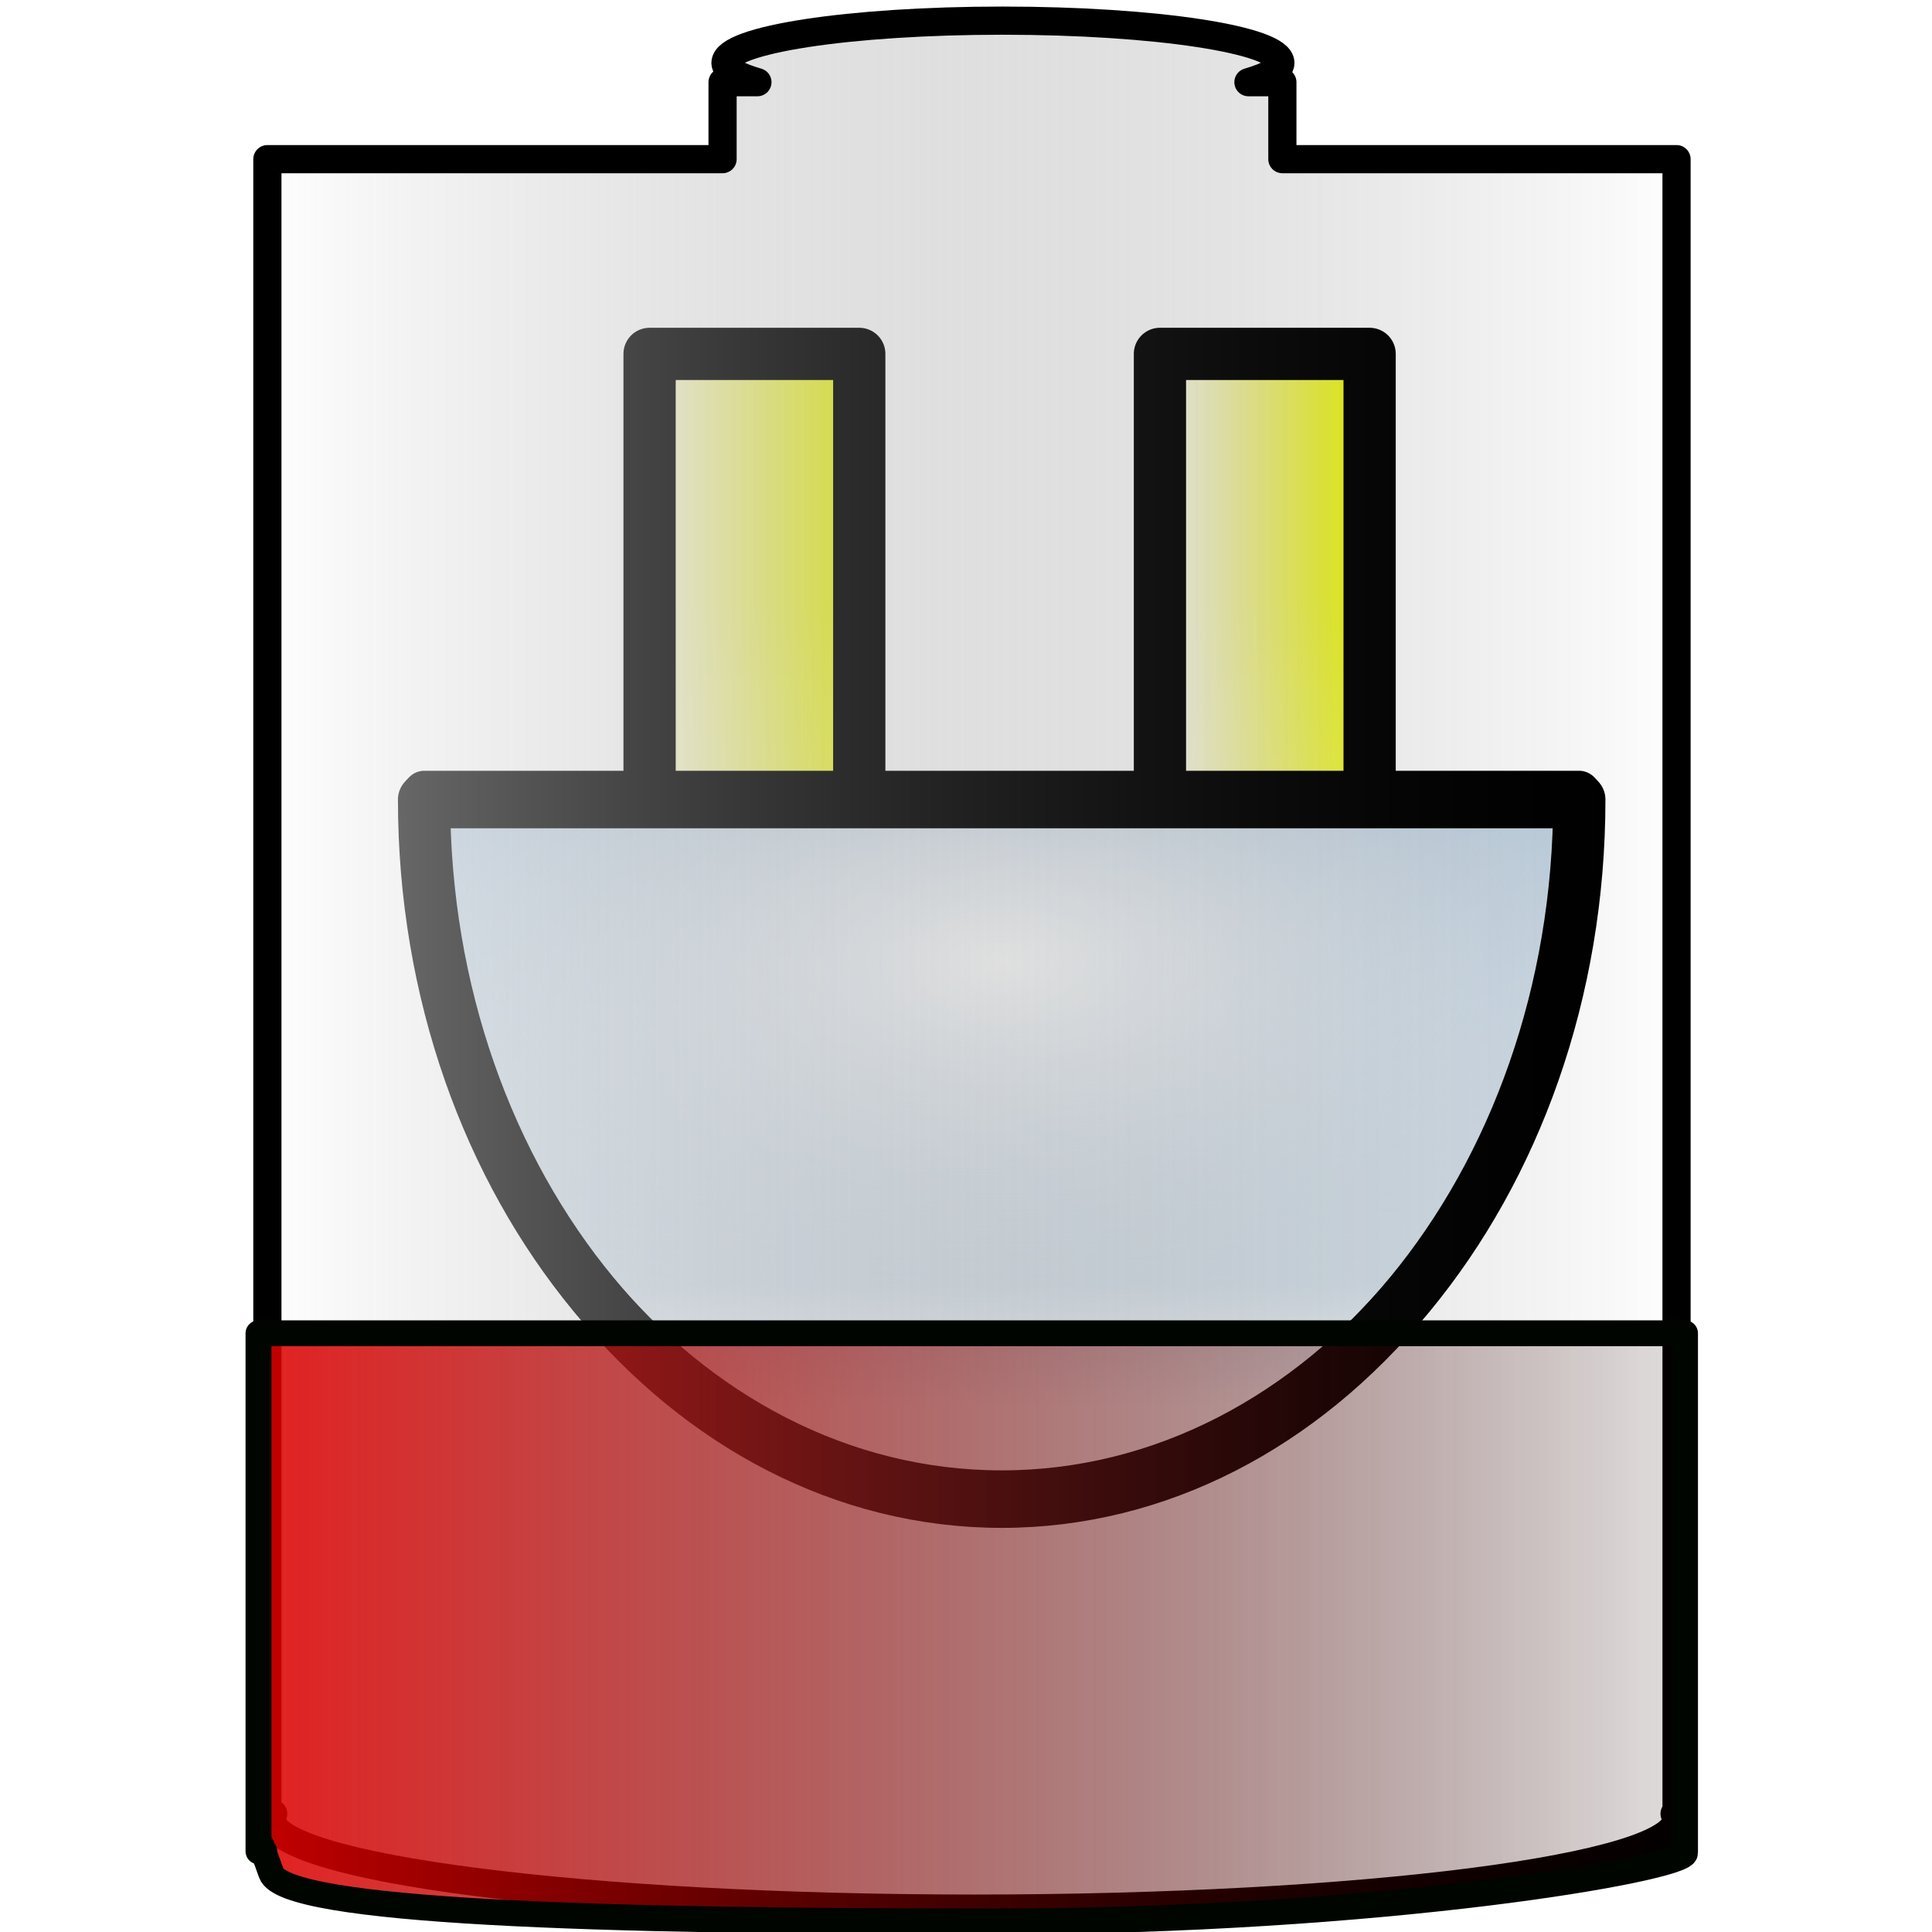
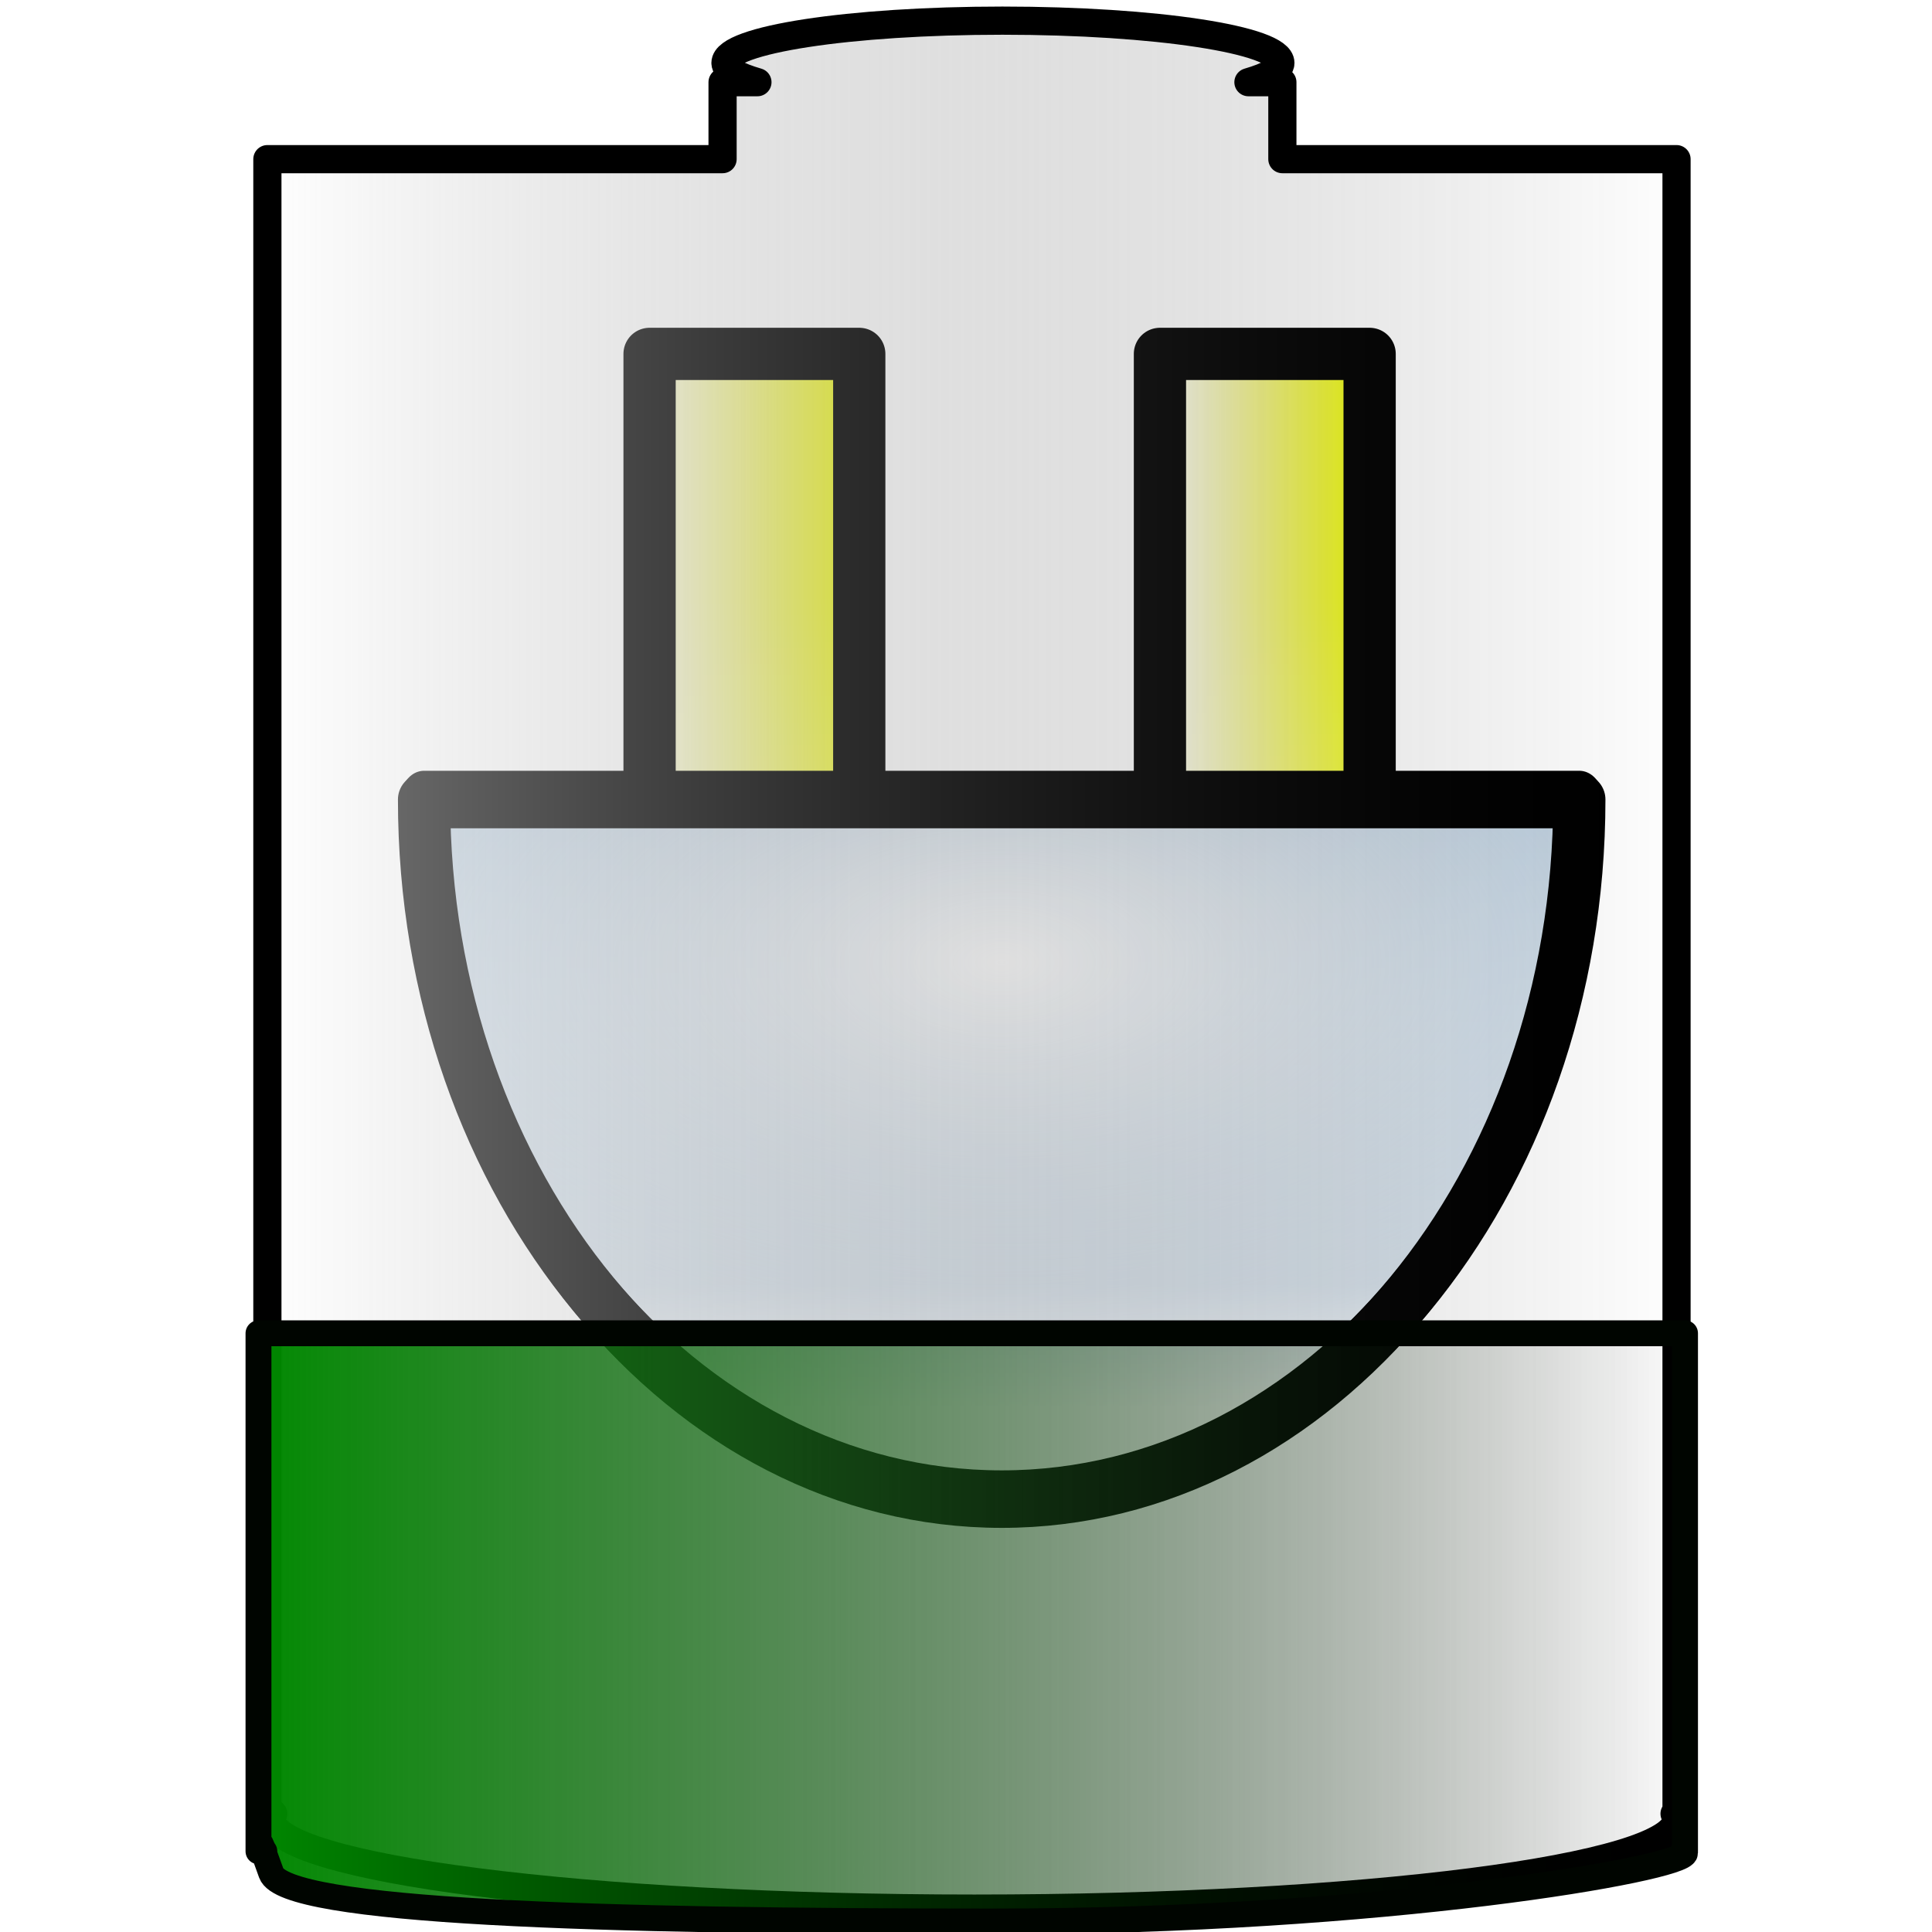
<svg xmlns="http://www.w3.org/2000/svg" xmlns:xlink="http://www.w3.org/1999/xlink" width="48px" height="48px" id="svg2393">
  <defs id="defs2395">
-     <linearGradient id="linearGradient3910">
+     <linearGradient id="file1_linearGradient3910">
      <stop id="stop3922" offset="0" style="stop-color:#ffffff;stop-opacity:0.498;" />
      <stop style="stop-color:#000000;stop-opacity:0;" offset="1" id="stop3914" />
    </linearGradient>
-     <linearGradient id="linearGradient3256">
+     <linearGradient id="file1_linearGradient3256">
      <stop style="stop-color:#ff0000;stop-opacity:1;" offset="0" id="stop3888" />
      <stop style="stop-color:#000000;stop-opacity:0;" offset="1" id="stop3260" />
    </linearGradient>
-     <linearGradient id="linearGradient3182">
+     <linearGradient id="file1_linearGradient3182">
      <stop style="stop-color:#04cc00;stop-opacity:1;" offset="0" id="stop3184" />
      <stop id="stop3213" offset="0.66" style="stop-color:#02667f;stop-opacity:0.498;" />
      <stop style="stop-color:#0000ff;stop-opacity:0;" offset="1" id="stop3186" />
    </linearGradient>
-     <linearGradient xlink:href="#linearGradient3182" id="linearGradient3188" x1="0.354" y1="23.906" x2="47.833" y2="23.906" gradientUnits="userSpaceOnUse" />
-     <linearGradient xlink:href="#linearGradient3256" id="linearGradient3262" x1="-38.487" y1="44" x2="7.915" y2="44" gradientUnits="userSpaceOnUse" gradientTransform="translate(39.28571,-19.85714)" />
-     <linearGradient xlink:href="#linearGradient3256" id="linearGradient3554" gradientUnits="userSpaceOnUse" gradientTransform="matrix(1.019339,0,0,9.8442852e-2,39.72418,40.5349)" x1="-38.487" y1="44" x2="7.915" y2="44" />
-     <linearGradient xlink:href="#linearGradient3910" id="linearGradient3920" x1="0.949" y1="23.969" x2="47.35" y2="23.969" gradientUnits="userSpaceOnUse" />
-     <linearGradient gradientTransform="matrix(-2.324977,0,0,2.815909,473.5449,-871.0941)" gradientUnits="userSpaceOnUse" y2="409.875" x2="138.5" y1="452.25" x1="138.5" id="linearGradient5182" xlink:href="#linearGradient5176" />
-     <radialGradient gradientUnits="userSpaceOnUse" gradientTransform="matrix(-2.388158,1.7666804e-7,-7.982331e-8,-1.078947,469.2599,882.1476)" r="38" fy="419.991" fx="138.5" cy="419.991" cx="138.5" id="radialGradient5127" xlink:href="#linearGradient5121" />
-     <linearGradient gradientTransform="matrix(2.324977,0,0,2.251329,-473.5449,-646.8146)" gradientUnits="userSpaceOnUse" y2="411.125" x2="162.25" y1="411.125" x1="146" id="linearGradient5111" xlink:href="#linearGradient5097" />
-     <linearGradient gradientTransform="matrix(2.324977,0,0,2.251329,-473.5449,-646.8146)" gradientUnits="userSpaceOnUse" y2="411.125" x2="128.5" y1="411.125" x1="115.25" id="linearGradient5103" xlink:href="#linearGradient5097" />
-     <linearGradient id="linearGradient5097">
+     <linearGradient xlink:href="#file1_linearGradient3182" id="file1_linearGradient3188" x1="0.354" y1="23.906" x2="47.833" y2="23.906" gradientUnits="userSpaceOnUse" />
+     <linearGradient xlink:href="#file1_linearGradient3256" id="file1_linearGradient3262" x1="-38.487" y1="44" x2="7.915" y2="44" gradientUnits="userSpaceOnUse" gradientTransform="translate(39.28571,-19.85714)" />
+     <linearGradient xlink:href="#file1_linearGradient3256" id="file1_linearGradient3554" gradientUnits="userSpaceOnUse" gradientTransform="matrix(1.019339,0,0,9.8442852e-2,39.72418,40.5349)" x1="-38.487" y1="44" x2="7.915" y2="44" />
+     <linearGradient xlink:href="#file1_linearGradient3910" id="file1_linearGradient3920" x1="0.949" y1="23.969" x2="47.35" y2="23.969" gradientUnits="userSpaceOnUse" />
+     <linearGradient gradientTransform="matrix(-2.324977,0,0,2.815909,473.5449,-871.0941)" gradientUnits="userSpaceOnUse" y2="409.875" x2="138.5" y1="452.25" x1="138.5" id="file1_linearGradient5182" xlink:href="#file1_linearGradient5176" />
+     <radialGradient gradientUnits="userSpaceOnUse" gradientTransform="matrix(-2.388158,1.7666804e-7,-7.982331e-8,-1.078947,469.2599,882.1476)" r="38" fy="419.991" fx="138.5" cy="419.991" cx="138.5" id="radialGradient5127" xlink:href="#file1_linearGradient5121" />
+     <linearGradient gradientTransform="matrix(2.324977,0,0,2.251329,-473.5449,-646.8146)" gradientUnits="userSpaceOnUse" y2="411.125" x2="162.25" y1="411.125" x1="146" id="file1_linearGradient5111" xlink:href="#file1_linearGradient5097" />
+     <linearGradient gradientTransform="matrix(2.324977,0,0,2.251329,-473.5449,-646.8146)" gradientUnits="userSpaceOnUse" y2="411.125" x2="128.5" y1="411.125" x1="115.25" id="file1_linearGradient5103" xlink:href="#file1_linearGradient5097" />
+     <linearGradient id="file1_linearGradient5097">
      <stop id="stop5099" offset="0" style="stop-color:#f0fd00;stop-opacity:1;" />
      <stop id="stop5101" offset="1" style="stop-color:#dddb00;stop-opacity:0;" />
    </linearGradient>
-     <linearGradient id="linearGradient5121">
+     <linearGradient id="file1_linearGradient5121">
      <stop id="stop5123" offset="0" style="stop-color:#ffffff;stop-opacity:1;" />
      <stop id="stop5125" offset="1" style="stop-color:#004683;stop-opacity:0.251;" />
    </linearGradient>
-     <linearGradient id="linearGradient5129">
+     <linearGradient id="file1_linearGradient5129">
      <stop id="stop5133" offset="0" style="stop-color:#ffffff;stop-opacity:0;" />
    </linearGradient>
-     <linearGradient id="linearGradient5172">
+     <linearGradient id="file1_linearGradient5172">
      <stop style="stop-color:#ffffff;stop-opacity:0;" offset="0" id="stop5174" />
    </linearGradient>
-     <linearGradient id="linearGradient5176">
+     <linearGradient id="file1_linearGradient5176">
      <stop id="stop5178" offset="0" style="stop-color:#ffffff;stop-opacity:1;" />
      <stop style="stop-color:#ffffff;stop-opacity:0.498;" offset="0.152" id="stop5184" />
      <stop id="stop5180" offset="1" style="stop-color:#ffffff;stop-opacity:0;" />
    </linearGradient>
  </defs>
  <g id="layer1">
    <g id="g2569" transform="matrix(0.1691099,0,0,0.1691099,-0.7395314,-33.06657)">
      <g style="display:inline" id="layer3">
-         <rect transform="scale(-1,1)" y="247.526" x="-205.591" height="62.474" width="30.806" id="rect4117" style="opacity:1;fill:url(#linearGradient5103);fill-opacity:1;stroke:none;stroke-width:3;stroke-linecap:round;stroke-linejoin:round;stroke-miterlimit:4;stroke-dasharray:none;stroke-opacity:1;display:inline" />
-         <rect transform="scale(-1,1)" style="opacity:1;fill:url(#linearGradient5111);fill-opacity:1;stroke:none;stroke-width:3;stroke-linecap:round;stroke-linejoin:round;stroke-miterlimit:4;stroke-dasharray:none;stroke-opacity:1;display:inline" id="rect4119" width="30.806" height="62.474" x="-130.611" y="247.526" />
+         <rect transform="scale(-1,1)" y="247.526" x="-205.591" height="62.474" width="30.806" id="rect4117" style="opacity:1;fill:url(#file1_linearGradient5103);fill-opacity:1;stroke:none;stroke-width:3;stroke-linecap:round;stroke-linejoin:round;stroke-miterlimit:4;stroke-dasharray:none;stroke-opacity:1;display:inline" />
+         <rect transform="scale(-1,1)" style="opacity:1;fill:url(#file1_linearGradient5111);fill-opacity:1;stroke:none;stroke-width:3;stroke-linecap:round;stroke-linejoin:round;stroke-miterlimit:4;stroke-dasharray:none;stroke-opacity:1;display:inline" id="rect4119" width="30.806" height="62.474" x="-130.611" y="247.526" />
        <path transform="matrix(-2.324977,0,0,2.815909,473.5449,-871.0941)" d="M 175,420.5 A 36.5,36.5 0 1 1 102,420.5 L 138.5,420.5 z" id="path4107" style="opacity:1;fill:url(#radialGradient5127);fill-opacity:1;stroke:none;stroke-width:3;stroke-linecap:round;stroke-linejoin:round;stroke-miterlimit:4;stroke-dasharray:none;stroke-opacity:1;display:inline" />
      </g>
      <g style="display:inline" id="g2575">
-         <path id="path4121" d="M 205.591,247.526 L 205.591,312.995 L 236.397,312.995 C 236.397,369.73 198.379,415.776 151.536,415.776 C 104.692,415.776 66.674,369.73 66.674,312.995 L 99.805,312.995 L 99.805,247.526 L 130.611,247.526 L 130.611,312.995 L 151.536,312.995 L 174.785,312.995 L 174.785,247.526 L 205.591,247.526 z" style="opacity:1;fill:url(#linearGradient5182);fill-opacity:1;stroke:#000000;stroke-width:7.676;stroke-linecap:round;stroke-linejoin:round;stroke-miterlimit:4;stroke-dasharray:none;stroke-opacity:1;display:inline" />
+         <path id="path4121" d="M 205.591,247.526 L 205.591,312.995 L 236.397,312.995 C 236.397,369.73 198.379,415.776 151.536,415.776 C 104.692,415.776 66.674,369.73 66.674,312.995 L 99.805,312.995 L 99.805,247.526 L 130.611,247.526 L 130.611,312.995 L 151.536,312.995 L 174.785,312.995 L 174.785,247.526 L 205.591,247.526 z" style="opacity:1;fill:url(#file1_linearGradient5182);fill-opacity:1;stroke:#000000;stroke-width:7.676;stroke-linecap:round;stroke-linejoin:round;stroke-miterlimit:4;stroke-dasharray:none;stroke-opacity:1;display:inline" />
        <path transform="matrix(-2.324977,0,0,2.815909,473.5449,-871.0941)" style="opacity:1;fill:none;fill-opacity:1;stroke:#000000;stroke-width:3;stroke-linecap:round;stroke-linejoin:round;stroke-miterlimit:4;stroke-dasharray:none;stroke-opacity:1;display:inline" id="path5139" d="M 175,420.5 A 36.5,36.5 0 1 1 102,420.5 L 138.5,420.5 z" />
      </g>
    </g>
  </g>
  <g id="layer2" />
  <defs id="defs2395">
-     <linearGradient id="linearGradient3163">
+     <linearGradient id="file2_linearGradient3163">
      <stop style="stop-color:#ffffff;stop-opacity:0.498;" offset="0" id="stop3165" />
      <stop style="stop-color:#000000;stop-opacity:0;" offset="1" id="stop3167" />
    </linearGradient>
-     <linearGradient id="linearGradient3256">
+     <linearGradient id="file2_linearGradient3256">
      <stop style="stop-color:#008a00;stop-opacity:1;" offset="0" id="stop3258" />
      <stop style="stop-color:#000000;stop-opacity:0;" offset="1" id="stop3260" />
    </linearGradient>
-     <linearGradient id="linearGradient3182">
+     <linearGradient id="file2_linearGradient3182">
      <stop style="stop-color:#04cc00;stop-opacity:1;" offset="0" id="stop3184" />
      <stop id="stop3213" offset="0.66" style="stop-color:#02667f;stop-opacity:0.498;" />
      <stop style="stop-color:#0000ff;stop-opacity:0;" offset="1" id="stop3186" />
    </linearGradient>
-     <linearGradient xlink:href="#linearGradient3182" id="linearGradient3188" x1="0.354" y1="23.906" x2="47.833" y2="23.906" gradientUnits="userSpaceOnUse" />
-     <linearGradient xlink:href="#linearGradient3256" id="linearGradient3262" x1="-38.487" y1="44" x2="7.915" y2="44" gradientUnits="userSpaceOnUse" gradientTransform="translate(39.28571,-19.85714)" />
-     <linearGradient xlink:href="#linearGradient3256" id="linearGradient3554" gradientUnits="userSpaceOnUse" gradientTransform="matrix(0.7770626,0,0,0.319255,36.02081,25.34303)" x1="-38.487" y1="44" x2="7.915" y2="44" />
-     <linearGradient xlink:href="#linearGradient3163" id="linearGradient3169" x1="0.949" y1="23.969" x2="47.35" y2="23.969" gradientUnits="userSpaceOnUse" gradientTransform="matrix(0.7675679,0,0,1.019733,5.611575,-0.4757522)" />
+     <linearGradient xlink:href="#file2_linearGradient3182" id="file2_linearGradient3188" x1="0.354" y1="23.906" x2="47.833" y2="23.906" gradientUnits="userSpaceOnUse" />
+     <linearGradient xlink:href="#file2_linearGradient3256" id="file2_linearGradient3262" x1="-38.487" y1="44" x2="7.915" y2="44" gradientUnits="userSpaceOnUse" gradientTransform="translate(39.28571,-19.85714)" />
+     <linearGradient xlink:href="#file2_linearGradient3256" id="file2_linearGradient3554" gradientUnits="userSpaceOnUse" gradientTransform="matrix(0.7770626,0,0,0.319255,36.02081,25.34303)" x1="-38.487" y1="44" x2="7.915" y2="44" />
+     <linearGradient xlink:href="#file2_linearGradient3163" id="file2_linearGradient3169" x1="0.949" y1="23.969" x2="47.35" y2="23.969" gradientUnits="userSpaceOnUse" gradientTransform="matrix(0.7675679,0,0,1.019733,5.611575,-0.4757522)" />
  </defs>
  <g id="layer1">
-     <path style="opacity:1;fill:url(#linearGradient3169);fill-opacity:1;stroke:#000000;stroke-width:0.7;stroke-linejoin:round;stroke-miterlimit:4;stroke-dasharray:none;stroke-opacity:1" d="M 24.906,0.513 C 21.102,0.513 18.024,0.989 18.024,1.564 C 18.024,1.737 18.324,1.899 18.818,2.042 L 17.952,2.042 L 17.952,3.954 L 6.643,3.954 L 6.643,45.061 L 6.788,45.061 C 6.763,45.109 6.74,45.14 6.74,45.189 C 6.74,46.412 14.572,47.419 24.208,47.419 C 33.845,47.419 41.653,46.412 41.653,45.189 C 41.653,45.14 41.629,45.109 41.604,45.061 L 41.653,45.061 L 41.653,3.954 L 31.86,3.954 L 31.86,2.042 L 31.017,2.042 C 31.504,1.9 31.811,1.736 31.811,1.564 C 31.811,0.989 28.71,0.513 24.906,0.513 z" id="rect2385" />
-     <path style="opacity:1;fill:url(#linearGradient3554);fill-opacity:1;stroke:#000500;stroke-width:0.643;stroke-linejoin:round;stroke-miterlimit:4;stroke-dasharray:none;stroke-opacity:1" d="M 6.422,33.125 L 6.422,45.995 L 6.568,45.995 C 6.543,46.01 6.309,45.343 6.739,46.537 C 7.089,47.508 14.888,47.739 24.644,47.739 C 34.399,47.739 41.864,46.418 41.864,46.035 C 41.864,46.019 41.84,46.01 41.815,45.995 L 41.864,45.995 L 41.864,33.125 L 6.422,33.125 z" id="path3552" />
+     <path style="opacity:1;fill:url(#file2_linearGradient3169);fill-opacity:1;stroke:#000000;stroke-width:0.7;stroke-linejoin:round;stroke-miterlimit:4;stroke-dasharray:none;stroke-opacity:1" d="M 24.906,0.513 C 21.102,0.513 18.024,0.989 18.024,1.564 C 18.024,1.737 18.324,1.899 18.818,2.042 L 17.952,2.042 L 17.952,3.954 L 6.643,3.954 L 6.643,45.061 L 6.788,45.061 C 6.763,45.109 6.74,45.14 6.74,45.189 C 6.74,46.412 14.572,47.419 24.208,47.419 C 33.845,47.419 41.653,46.412 41.653,45.189 C 41.653,45.14 41.629,45.109 41.604,45.061 L 41.653,45.061 L 41.653,3.954 L 31.86,3.954 L 31.86,2.042 L 31.017,2.042 C 31.504,1.9 31.811,1.736 31.811,1.564 C 31.811,0.989 28.71,0.513 24.906,0.513 z" id="rect2385" />
+     <path style="opacity:1;fill:url(#file2_linearGradient3554);fill-opacity:1;stroke:#000500;stroke-width:0.643;stroke-linejoin:round;stroke-miterlimit:4;stroke-dasharray:none;stroke-opacity:1" d="M 6.422,33.125 L 6.422,45.995 L 6.568,45.995 C 6.543,46.01 6.309,45.343 6.739,46.537 C 7.089,47.508 14.888,47.739 24.644,47.739 C 34.399,47.739 41.864,46.418 41.864,46.035 C 41.864,46.019 41.84,46.01 41.815,45.995 L 41.864,45.995 L 41.864,33.125 L 6.422,33.125 z" id="path3552" />
  </g>
  <g id="layer2" />
</svg>
